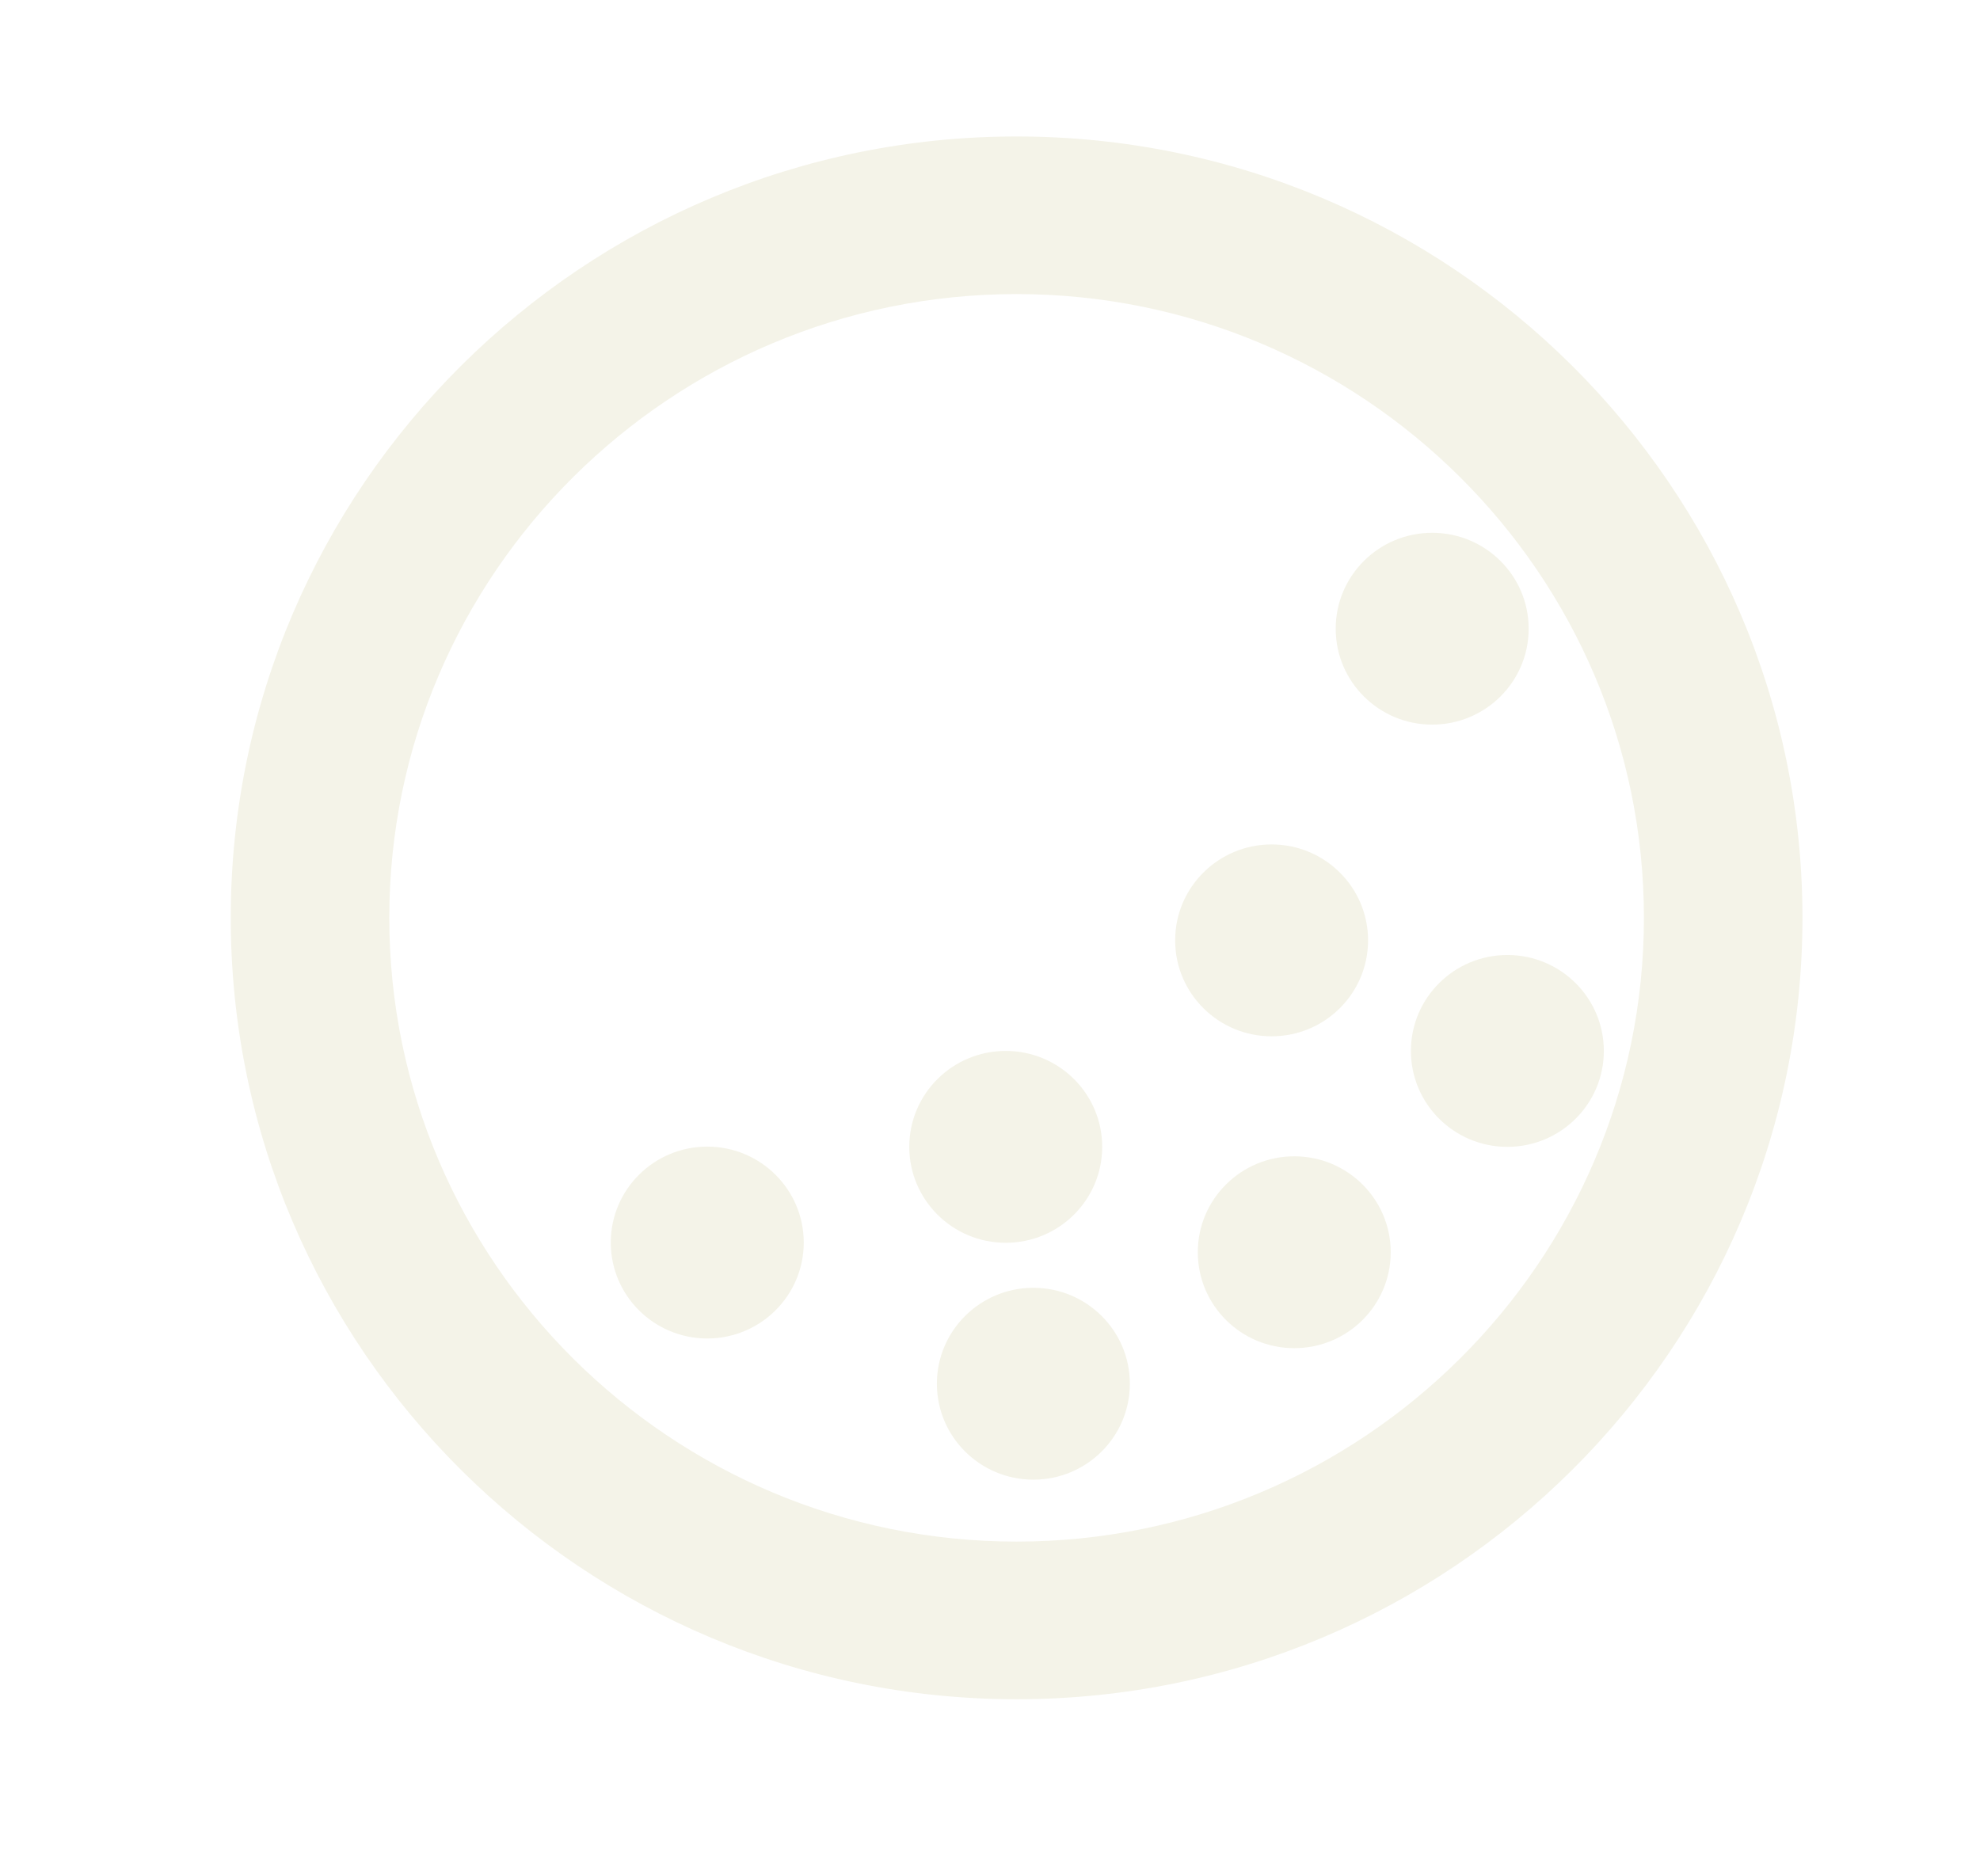
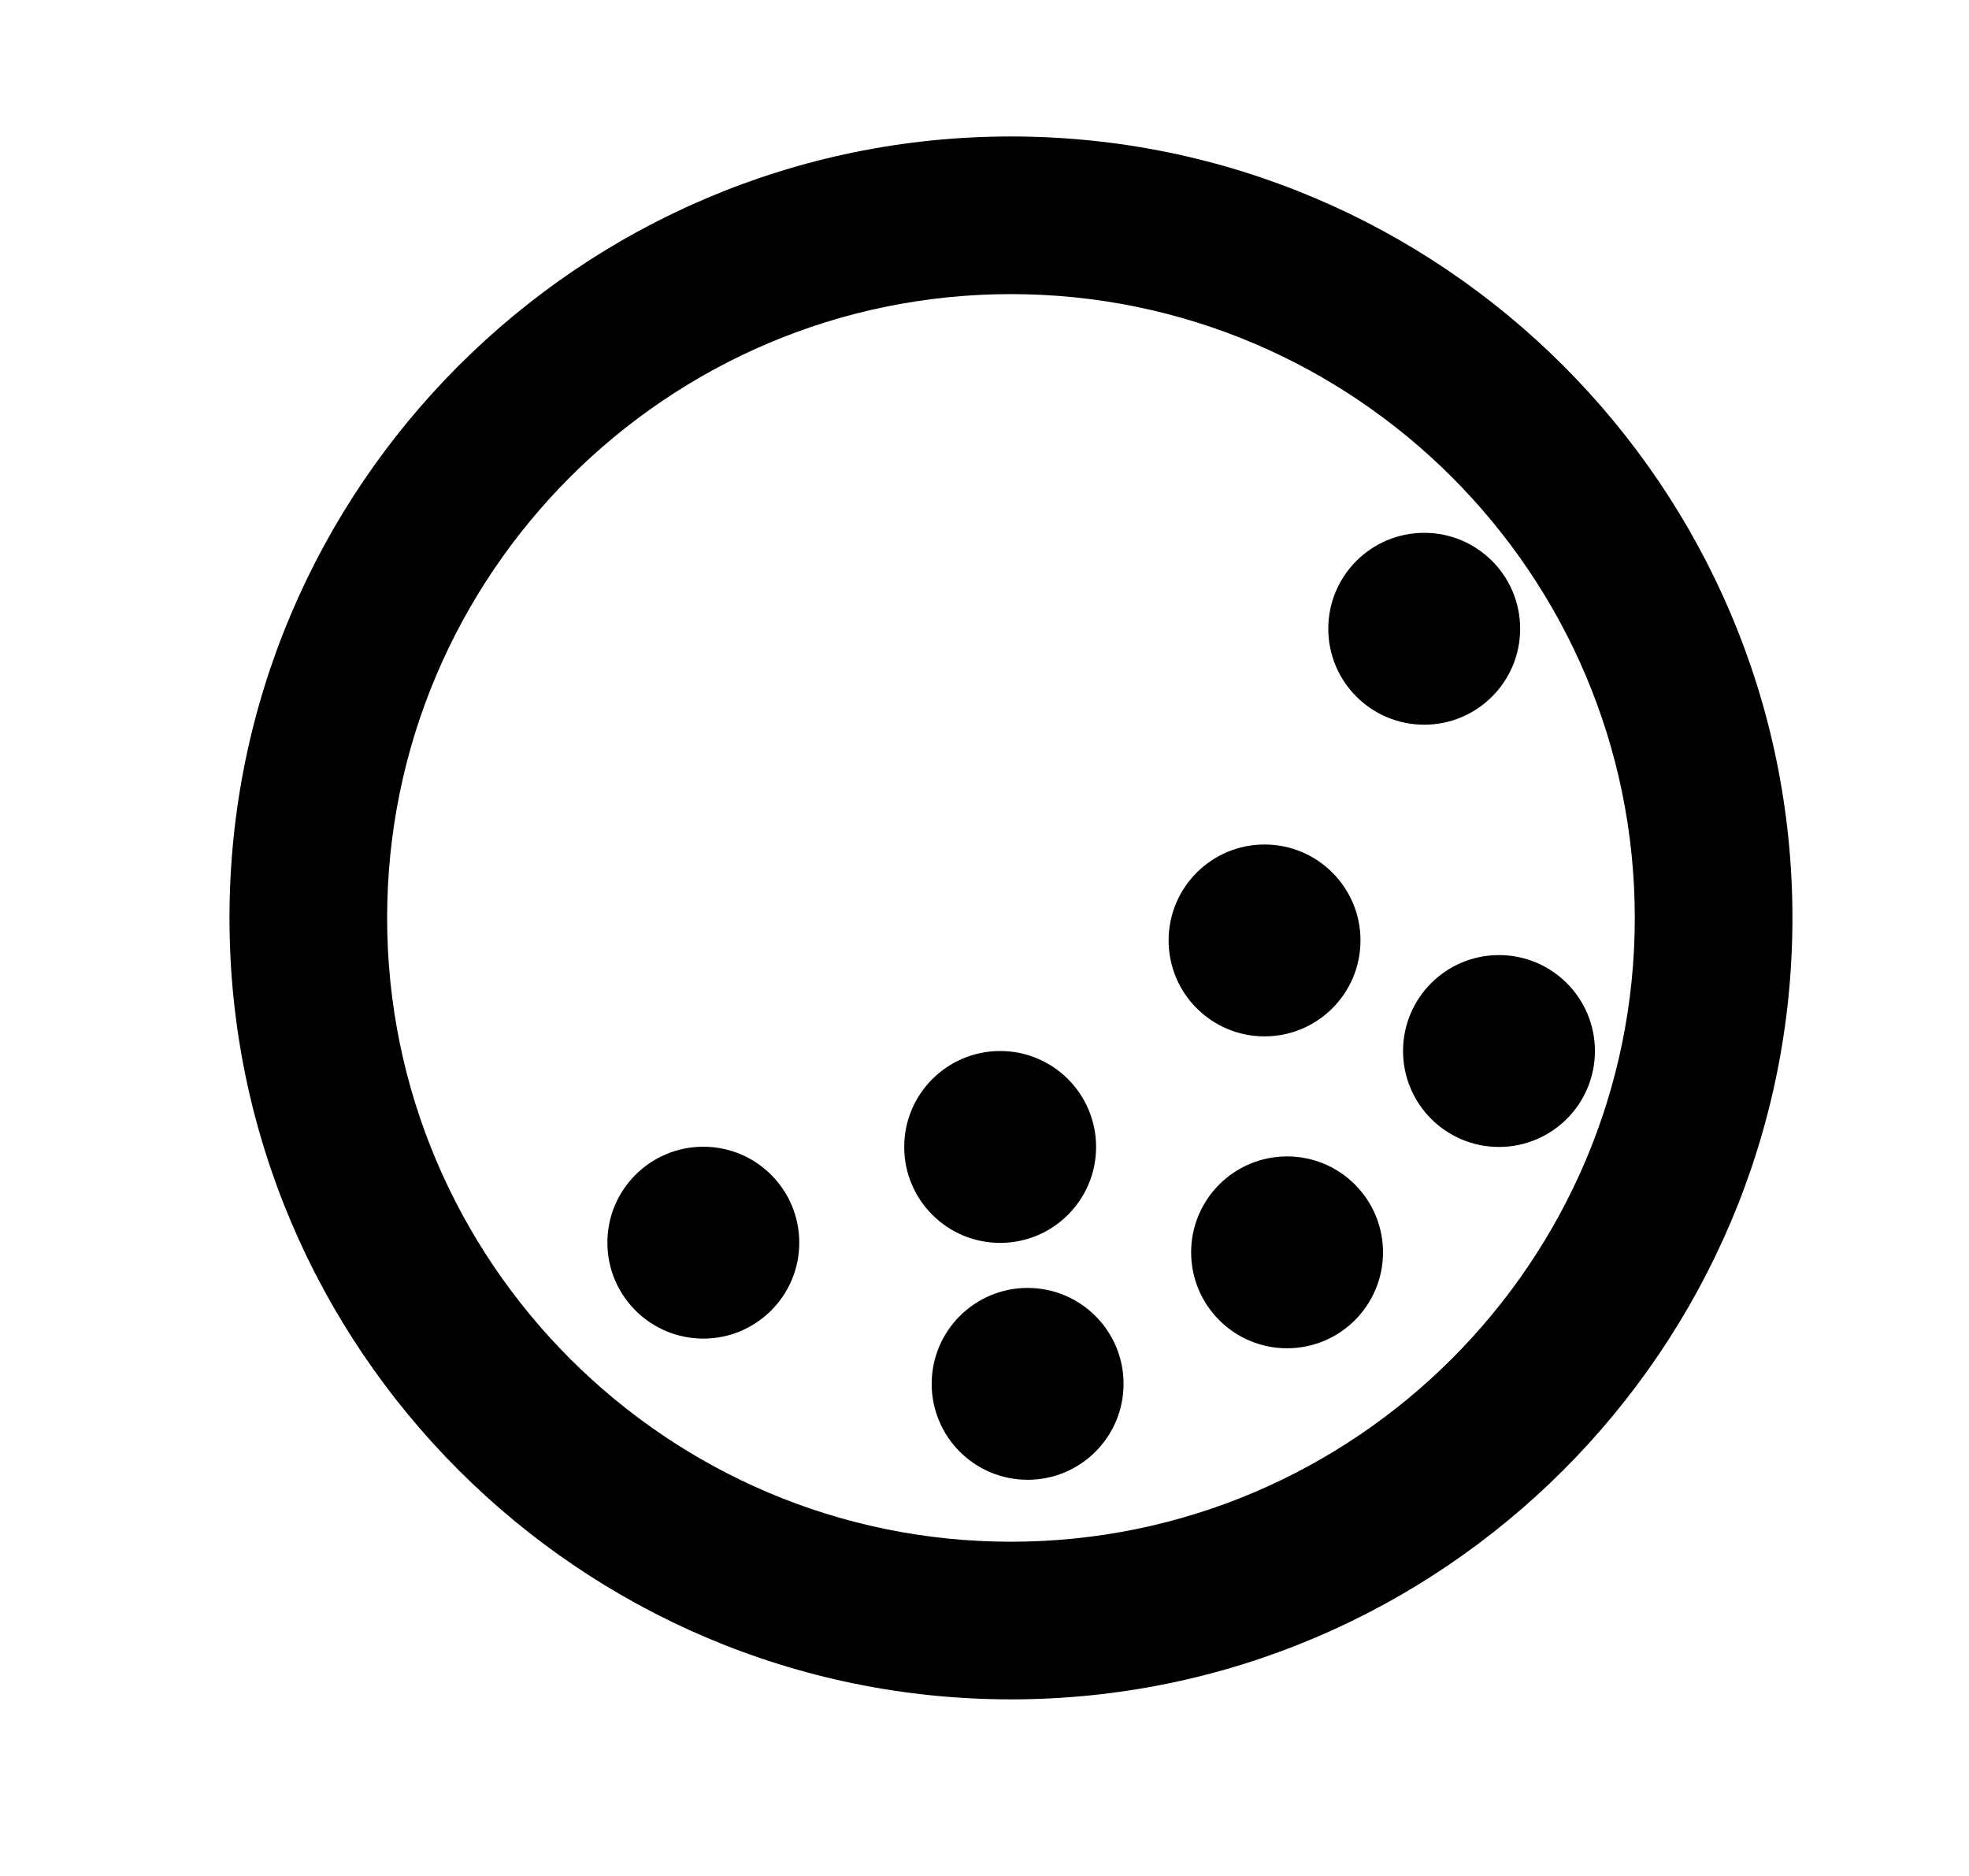
- <svg xmlns="http://www.w3.org/2000/svg" width="57" height="54" viewBox="0 0 57 54" fill="none">
-   <path d="M29.266 48.924C16.794 48.924 6.643 38.829 6.643 26.426C6.643 14.024 16.794 3.929 29.266 3.929C41.738 3.929 51.889 14.024 51.889 26.426C51.889 38.829 41.738 48.924 29.266 48.924ZM29.266 8.467C19.311 8.467 11.207 16.526 11.207 26.426C11.207 36.326 19.311 44.385 29.266 44.385C39.221 44.385 47.325 36.326 47.325 26.426C47.325 16.526 39.221 8.467 29.266 8.467Z" fill="#F4F3E8" />
-   <path d="M20.36 38.537C21.894 38.537 23.138 37.301 23.138 35.775C23.138 34.25 21.894 33.013 20.36 33.013C18.826 33.013 17.583 34.25 17.583 35.775C17.583 37.301 18.826 38.537 20.36 38.537Z" fill="#F4F3E8" />
-   <path d="M28.953 35.782C30.487 35.782 31.73 34.545 31.73 33.02C31.73 31.494 30.487 30.258 28.953 30.258C27.419 30.258 26.176 31.494 26.176 33.02C26.176 34.545 27.419 35.782 28.953 35.782Z" fill="#F4F3E8" />
-   <path d="M29.748 42.602C31.282 42.602 32.526 41.366 32.526 39.84C32.526 38.315 31.282 37.078 29.748 37.078C28.215 37.078 26.971 38.315 26.971 39.84C26.971 41.366 28.215 42.602 29.748 42.602Z" fill="#F4F3E8" />
-   <path d="M36.607 29.837C38.141 29.837 39.384 28.6 39.384 27.075C39.384 25.549 38.141 24.313 36.607 24.313C35.073 24.313 33.83 25.549 33.83 27.075C33.83 28.6 35.073 29.837 36.607 29.837Z" fill="#F4F3E8" />
-   <path d="M37.259 38.816C38.793 38.816 40.036 37.579 40.036 36.054C40.036 34.529 38.793 33.292 37.259 33.292C35.725 33.292 34.482 34.529 34.482 36.054C34.482 37.579 35.725 38.816 37.259 38.816Z" fill="#F4F3E8" />
-   <path d="M43.394 33.02C44.928 33.02 46.171 31.783 46.171 30.258C46.171 28.733 44.928 27.496 43.394 27.496C41.86 27.496 40.617 28.733 40.617 30.258C40.617 31.783 41.86 33.02 43.394 33.02Z" fill="#F4F3E8" />
-   <path d="M41.229 20.863C42.763 20.863 44.007 19.627 44.007 18.102C44.007 16.576 42.763 15.34 41.229 15.34C39.696 15.34 38.452 16.576 38.452 18.102C38.452 19.627 39.696 20.863 41.229 20.863Z" fill="#F4F3E8" />
+ <svg xmlns="http://www.w3.org/2000/svg" viewBox="0 0 87.43 83.29" fill="currentColor">
+   <path d="M44.89,75.46c-19.13,0-34.7-15.57-34.7-34.7S25.76,6.06,44.89,6.06s34.7,15.57,34.7,34.7-15.57,34.7-34.7,34.7ZM44.89,13.06c-15.27,0-27.7,12.43-27.7,27.7s12.43,27.7,27.7,27.7,27.7-12.43,27.7-27.7-12.43-27.7-27.7-27.7Z" />
+   <circle cx="31.23" cy="55.18" r="4.26" />
+   <circle cx="44.41" cy="50.93" r="4.26" />
+   <circle cx="45.63" cy="61.45" r="4.26" />
+   <circle cx="56.15" cy="41.76" r="4.26" />
+   <circle cx="57.15" cy="55.61" r="4.26" />
+   <circle cx="66.56" cy="46.67" r="4.26" />
+   <circle cx="63.24" cy="27.92" r="4.26" />
</svg>
